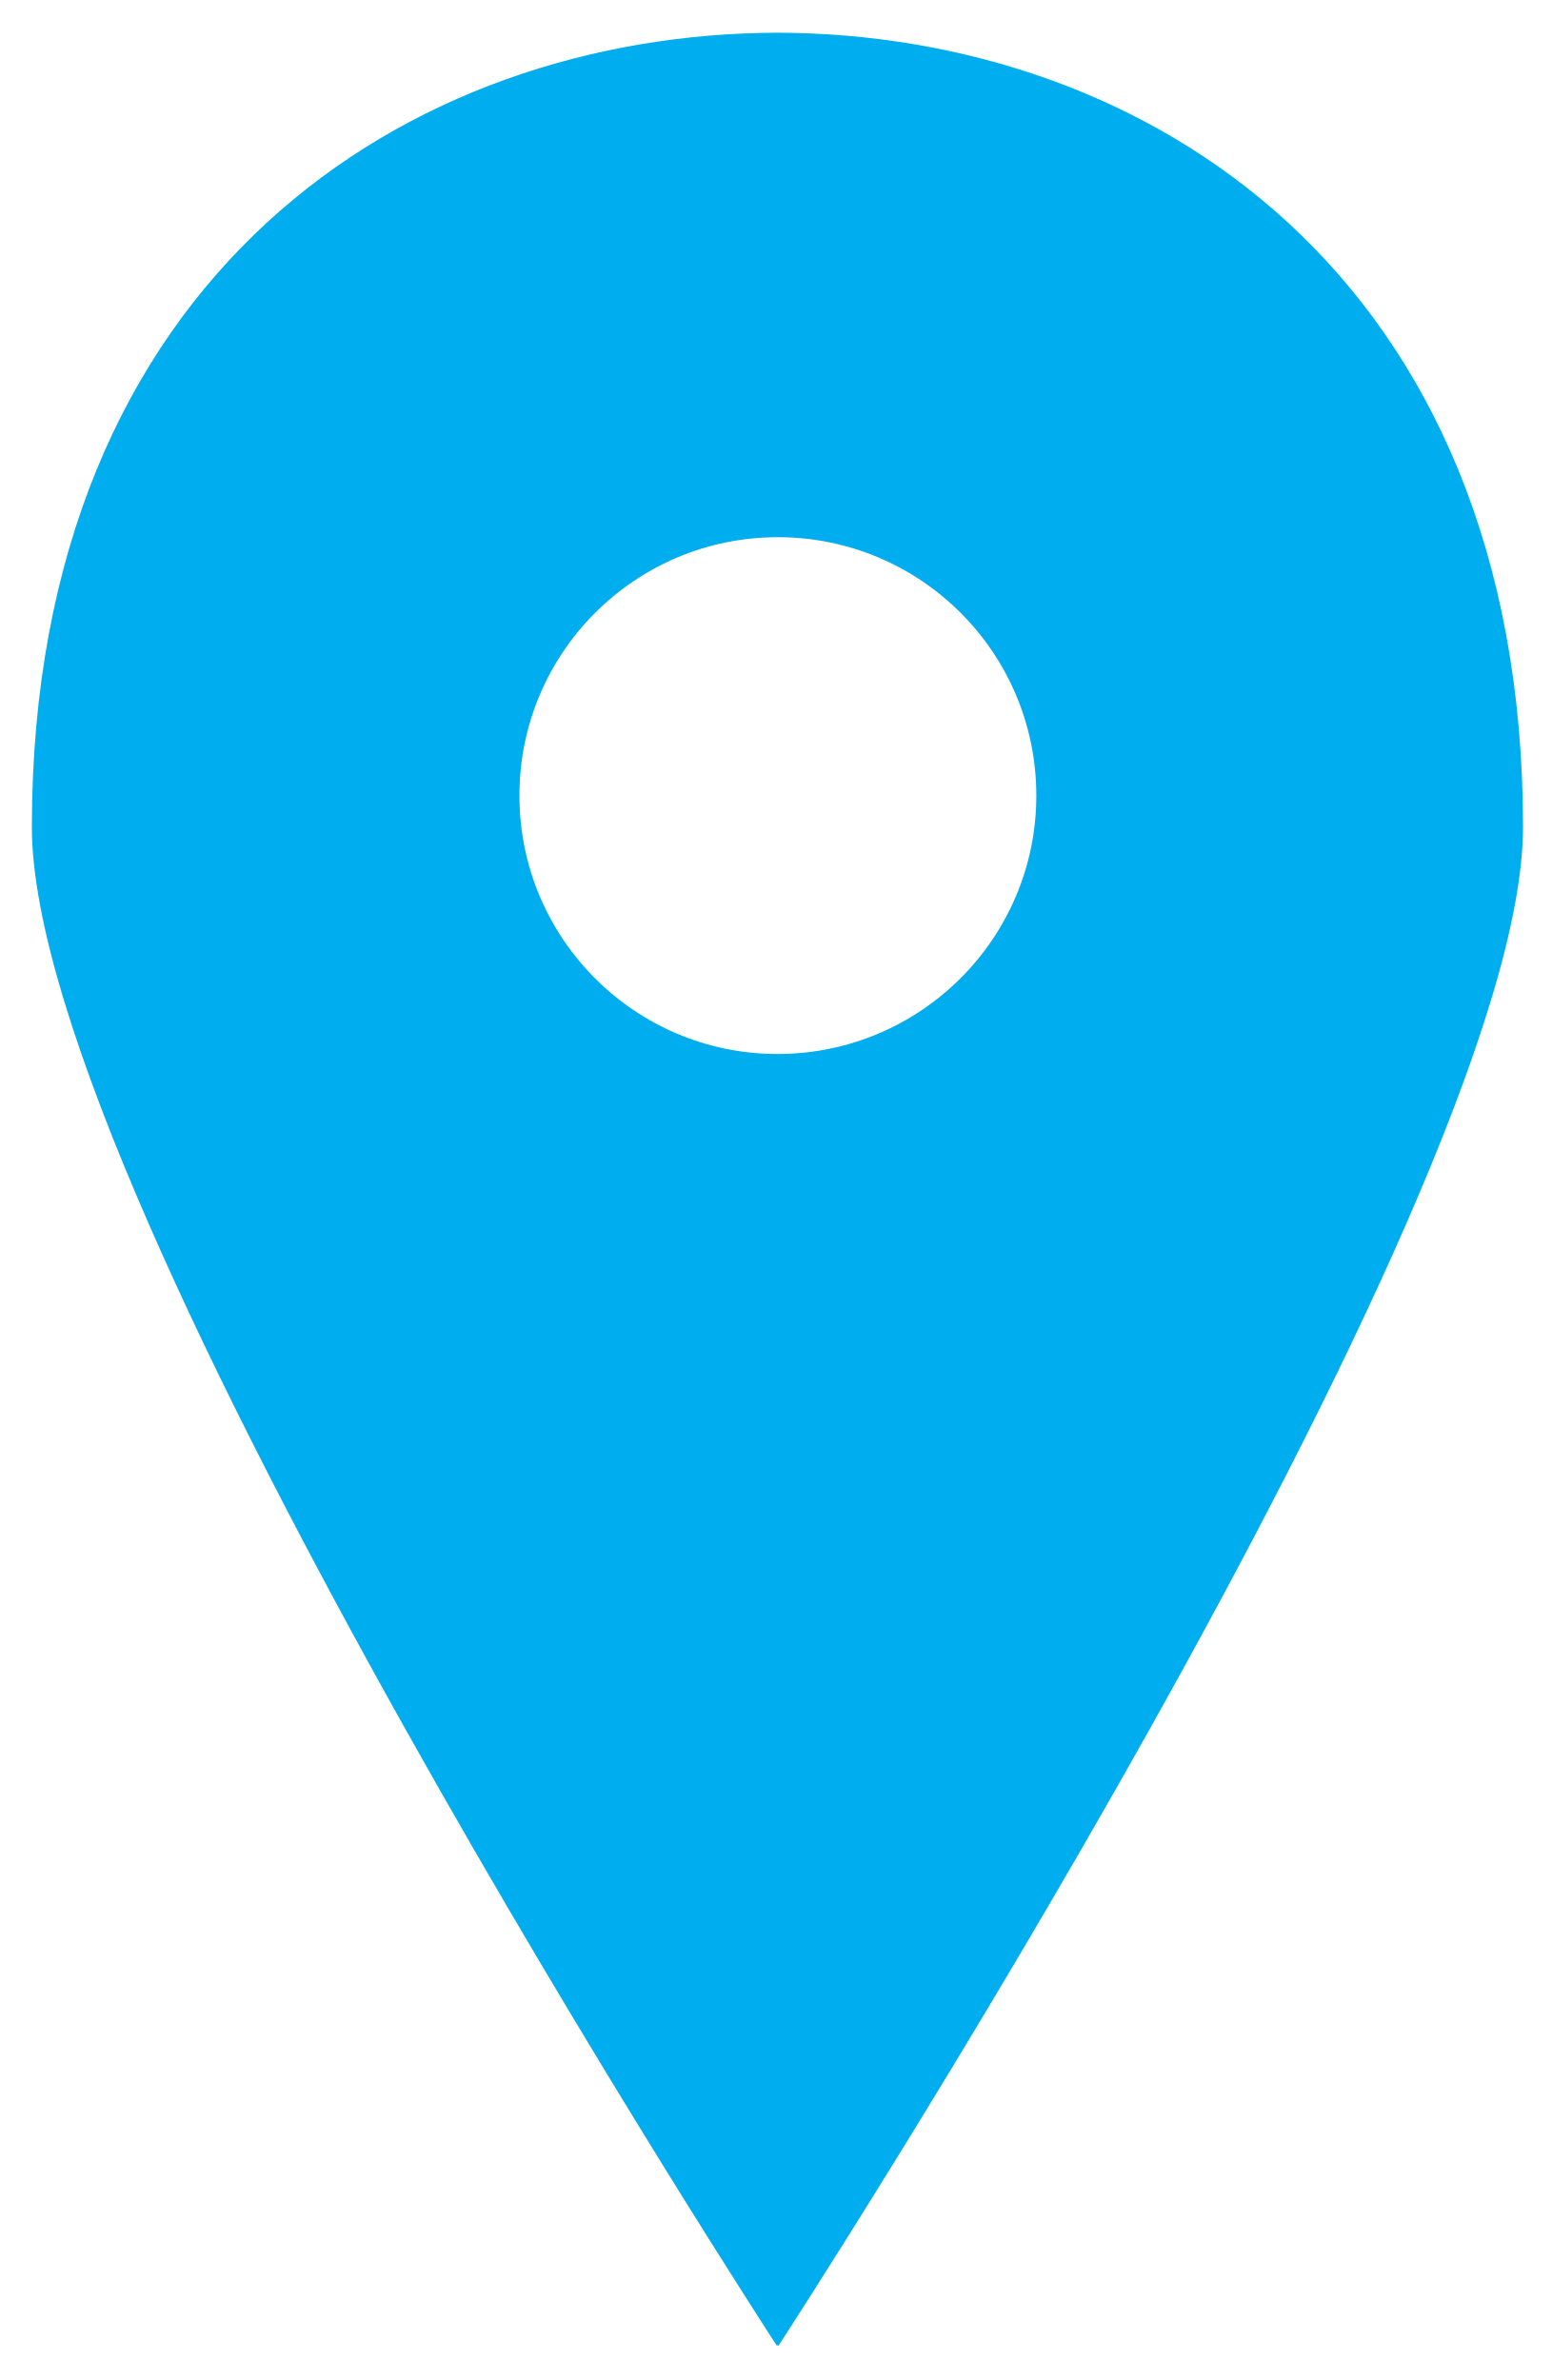
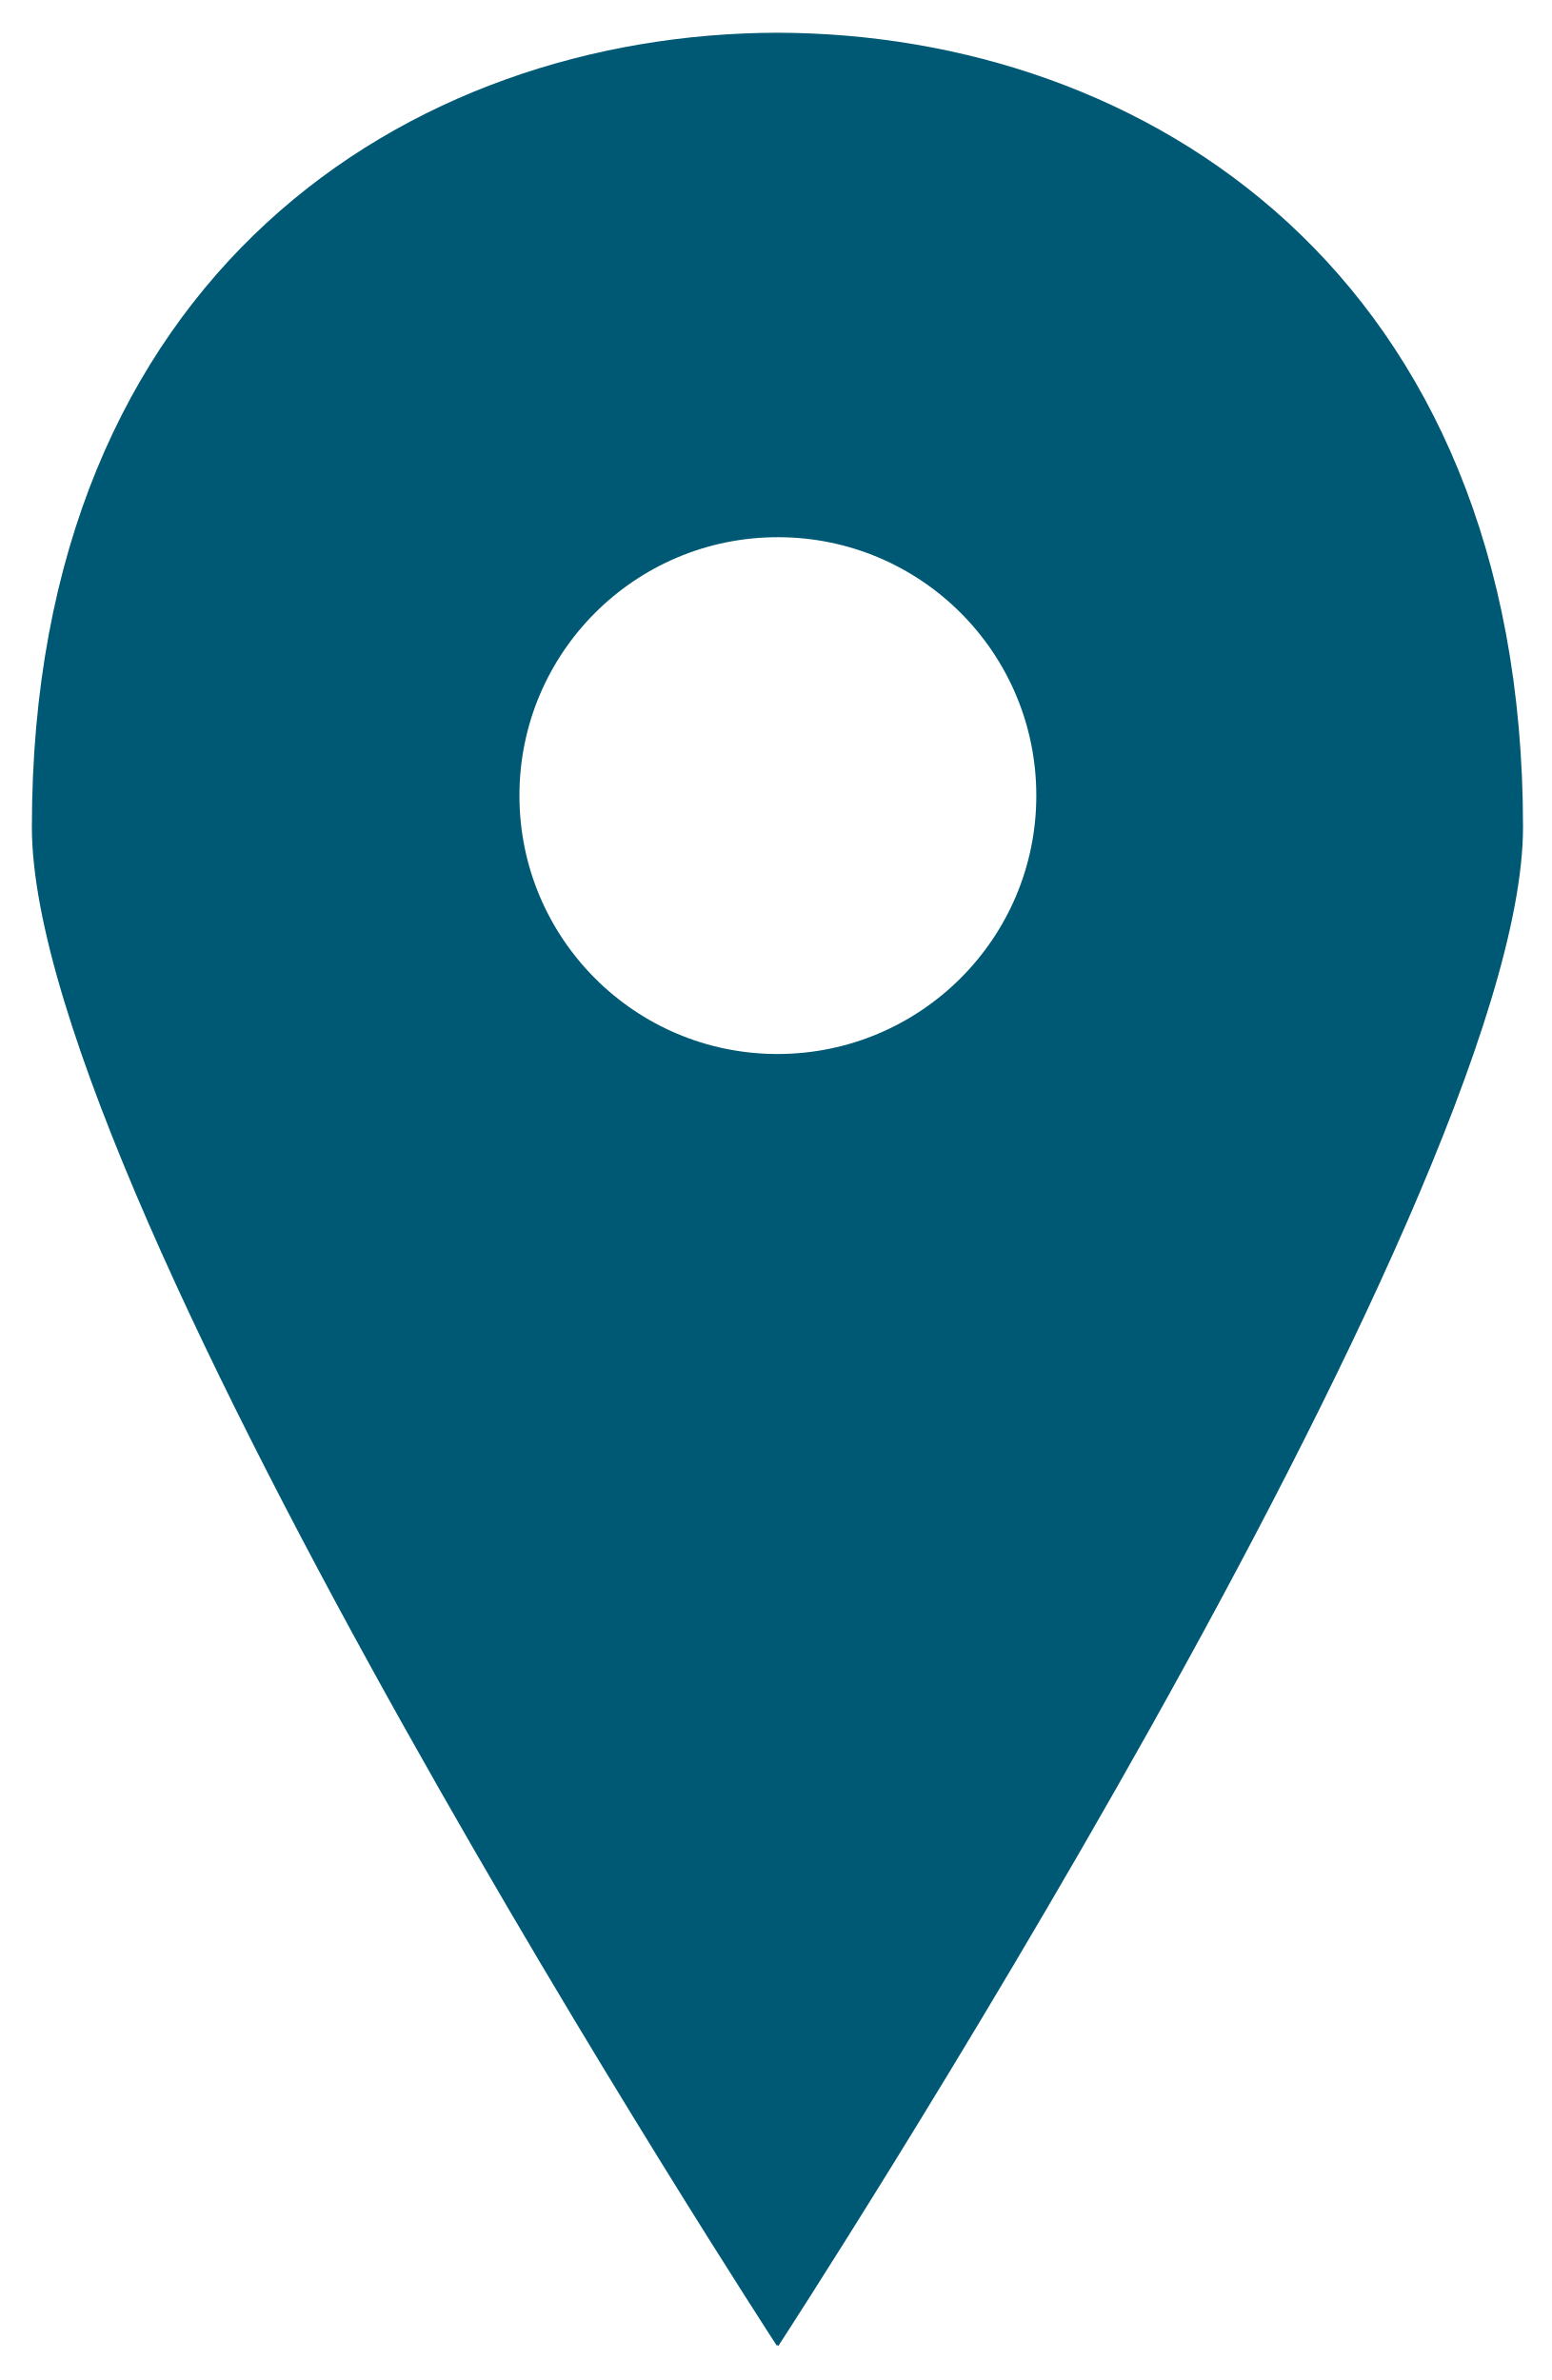
<svg xmlns="http://www.w3.org/2000/svg" version="1.1" id="Layer_1" x="0px" y="0px" viewBox="0 0 365 560" enable-background="new 0 0 365 560" xml:space="preserve">
  <g>
-     <path fill="#00AEEF" d="M182.9,551.7c0,0.1,0.2,0.3,0.2,0.3S358.3,283,358.3,194.6c0-130.1-88.8-186.7-175.4-186.9   C96.3,7.9,7.5,64.5,7.5,194.6c0,88.4,175.3,357.4,175.3,357.4S182.9,551.7,182.9,551.7z M122.2,187.2c0-33.6,27.2-60.8,60.8-60.8   c33.6,0,60.8,27.2,60.8,60.8S216.5,248,182.9,248C149.4,248,122.2,220.8,122.2,187.2z" />
+     <path fill="#005974" d="M182.9,551.7c0,0.1,0.2,0.3,0.2,0.3S358.3,283,358.3,194.6c0-130.1-88.8-186.7-175.4-186.9   C96.3,7.9,7.5,64.5,7.5,194.6c0,88.4,175.3,357.4,175.3,357.4S182.9,551.7,182.9,551.7z M122.2,187.2c0-33.6,27.2-60.8,60.8-60.8   c33.6,0,60.8,27.2,60.8,60.8S216.5,248,182.9,248C149.4,248,122.2,220.8,122.2,187.2z" />
  </g>
</svg>
